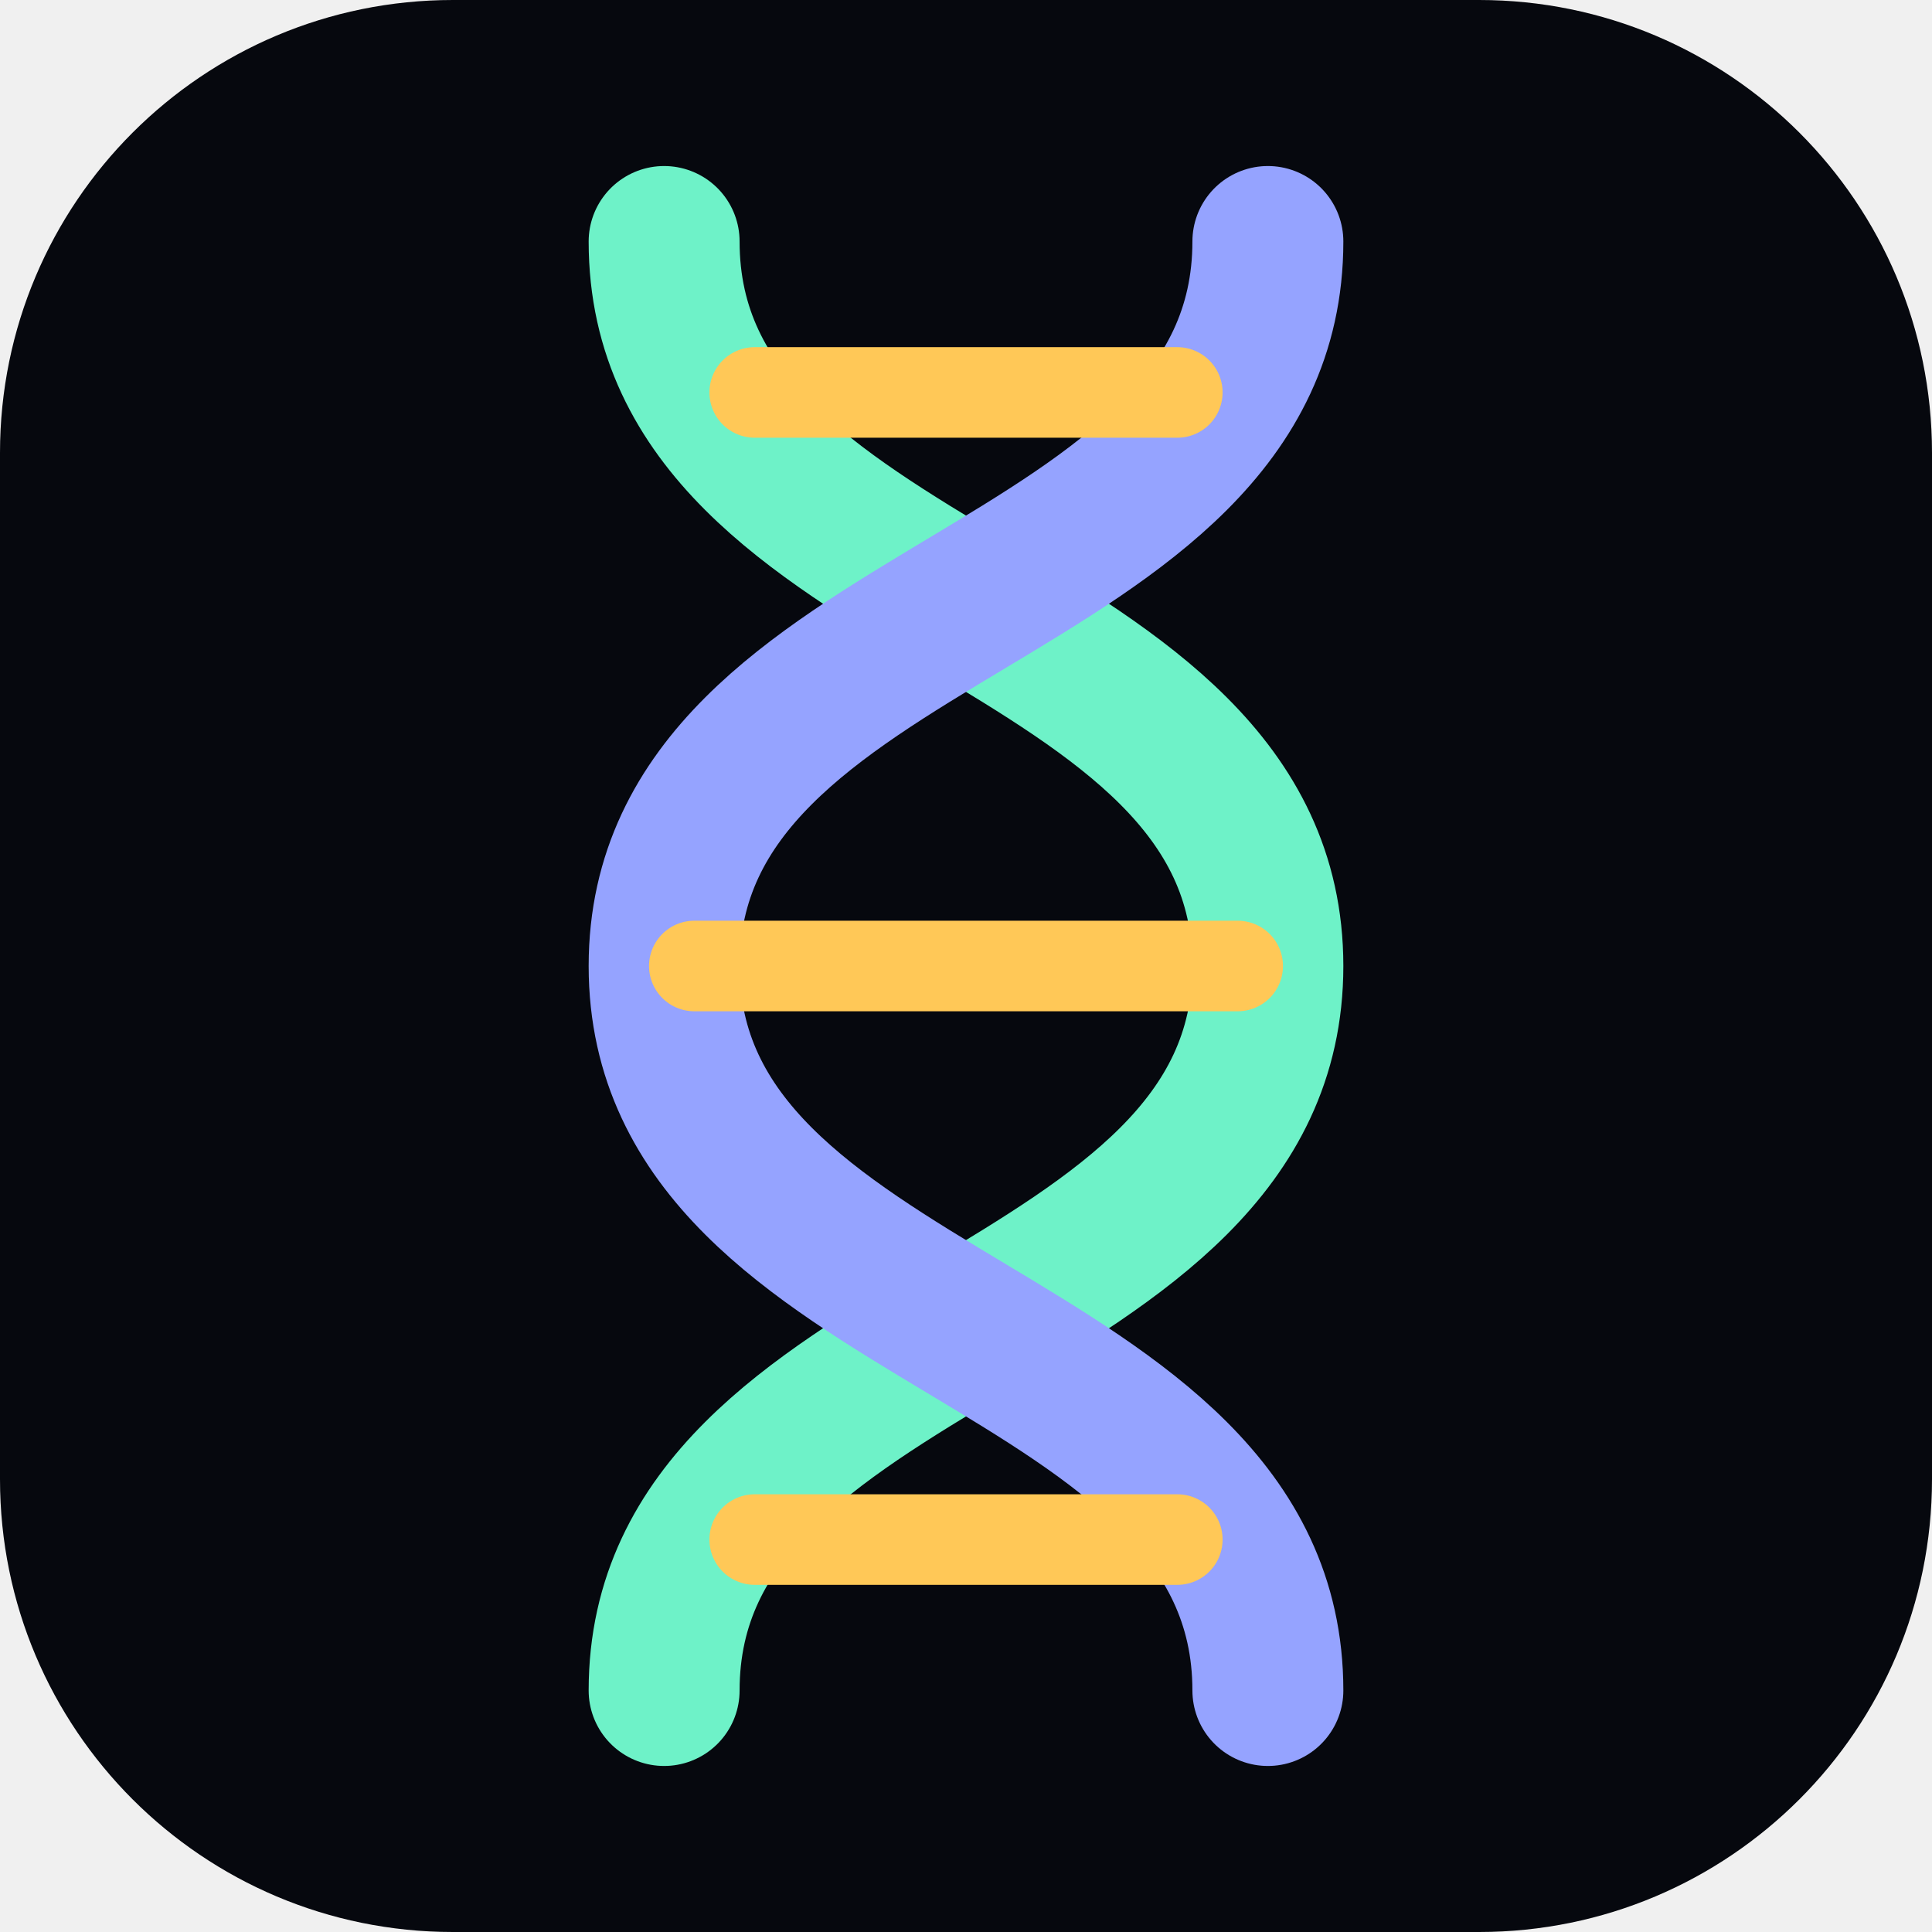
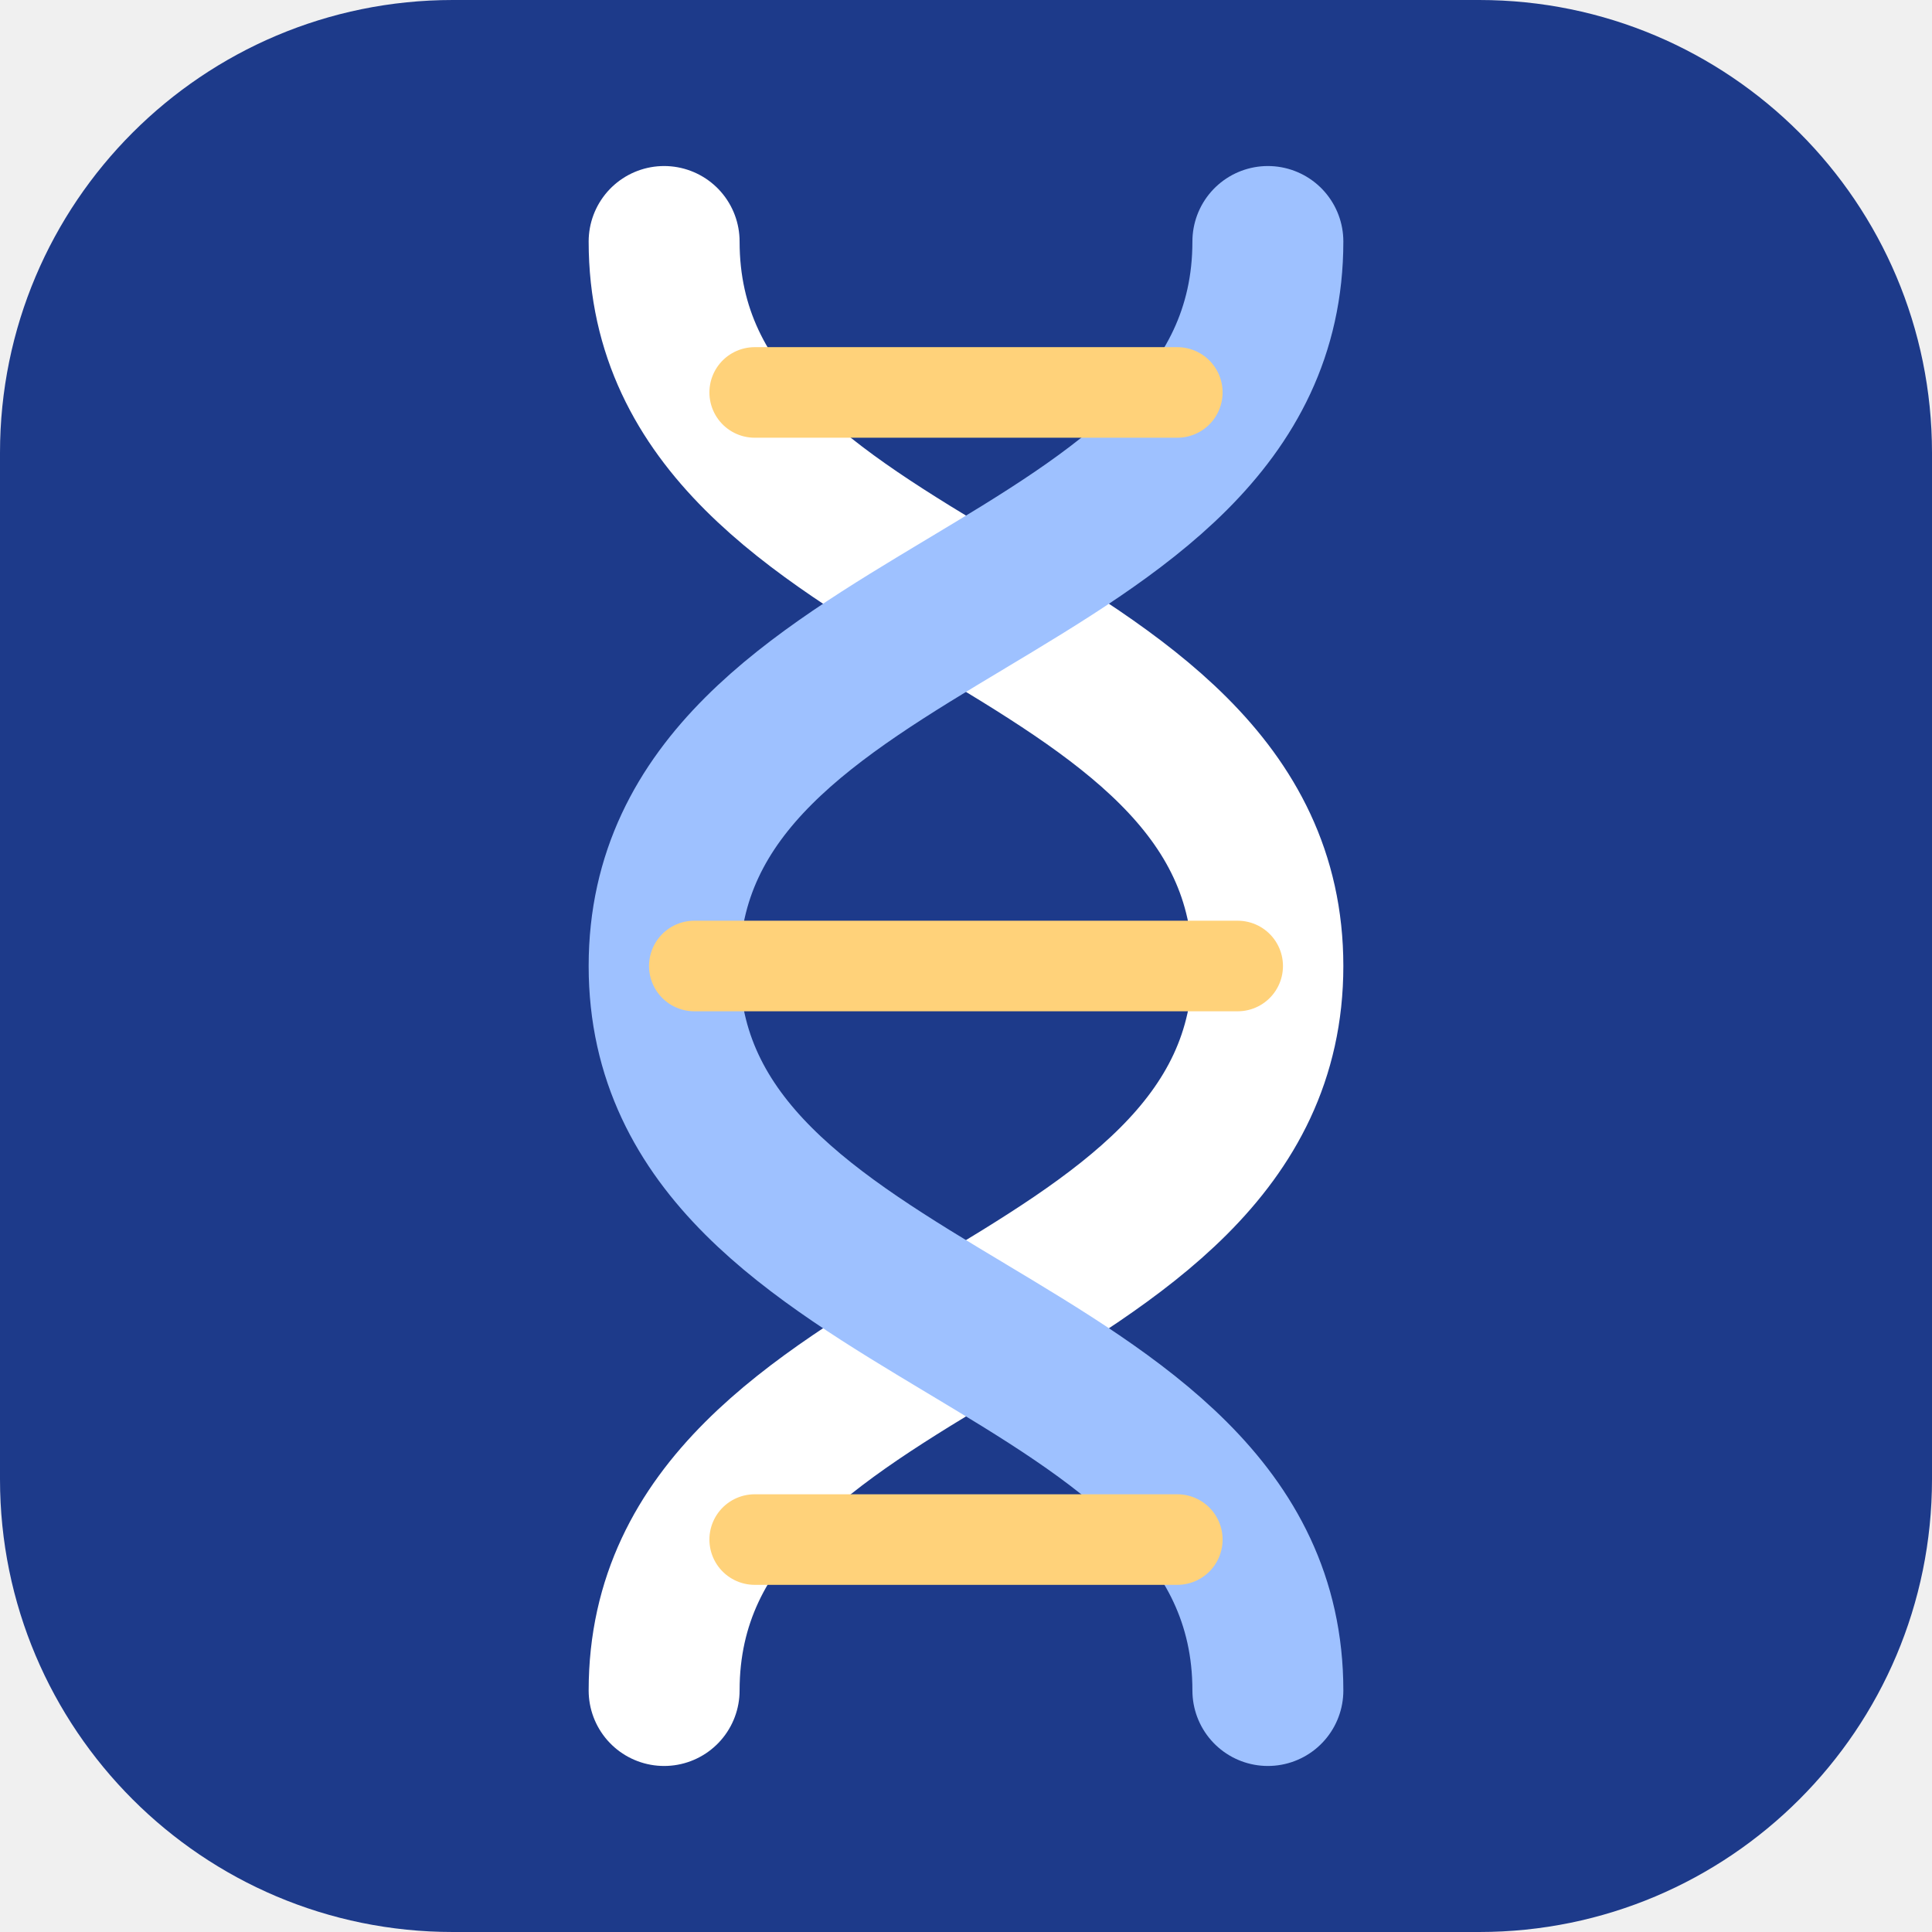
<svg xmlns="http://www.w3.org/2000/svg" viewBox="0 0 64 64">
-   <rect width="64" height="64" rx="15" fill="#06080e" />
+   <rect width="64" height="64" rx="15" fill="#1d3a8a" />
  <g fill="none" stroke-linecap="round">
-     <path d="M22 8C22 20 42 20 42 32S22 44 22 56" stroke="#6ef2c8" stroke-width="5" />
-     <path d="M42 8C42 20 22 20 22 32S42 44 42 56" stroke="#95a3ff" stroke-width="5" />
-     <path d="M25 13h14M23 32h18M25 51h14" stroke="#ffc857" stroke-width="3" />
+     <path d="M22 8C22 20 42 20 42 32S22 44 22 56" stroke="#ffffff" stroke-width="5" />
+     <path d="M42 8C42 20 22 20 22 32S42 44 42 56" stroke="#9ec1ff" stroke-width="5" />
+     <path d="M25 13h14M23 32h18M25 51h14" stroke="#ffd27a" stroke-width="3" />
  </g>
</svg>
